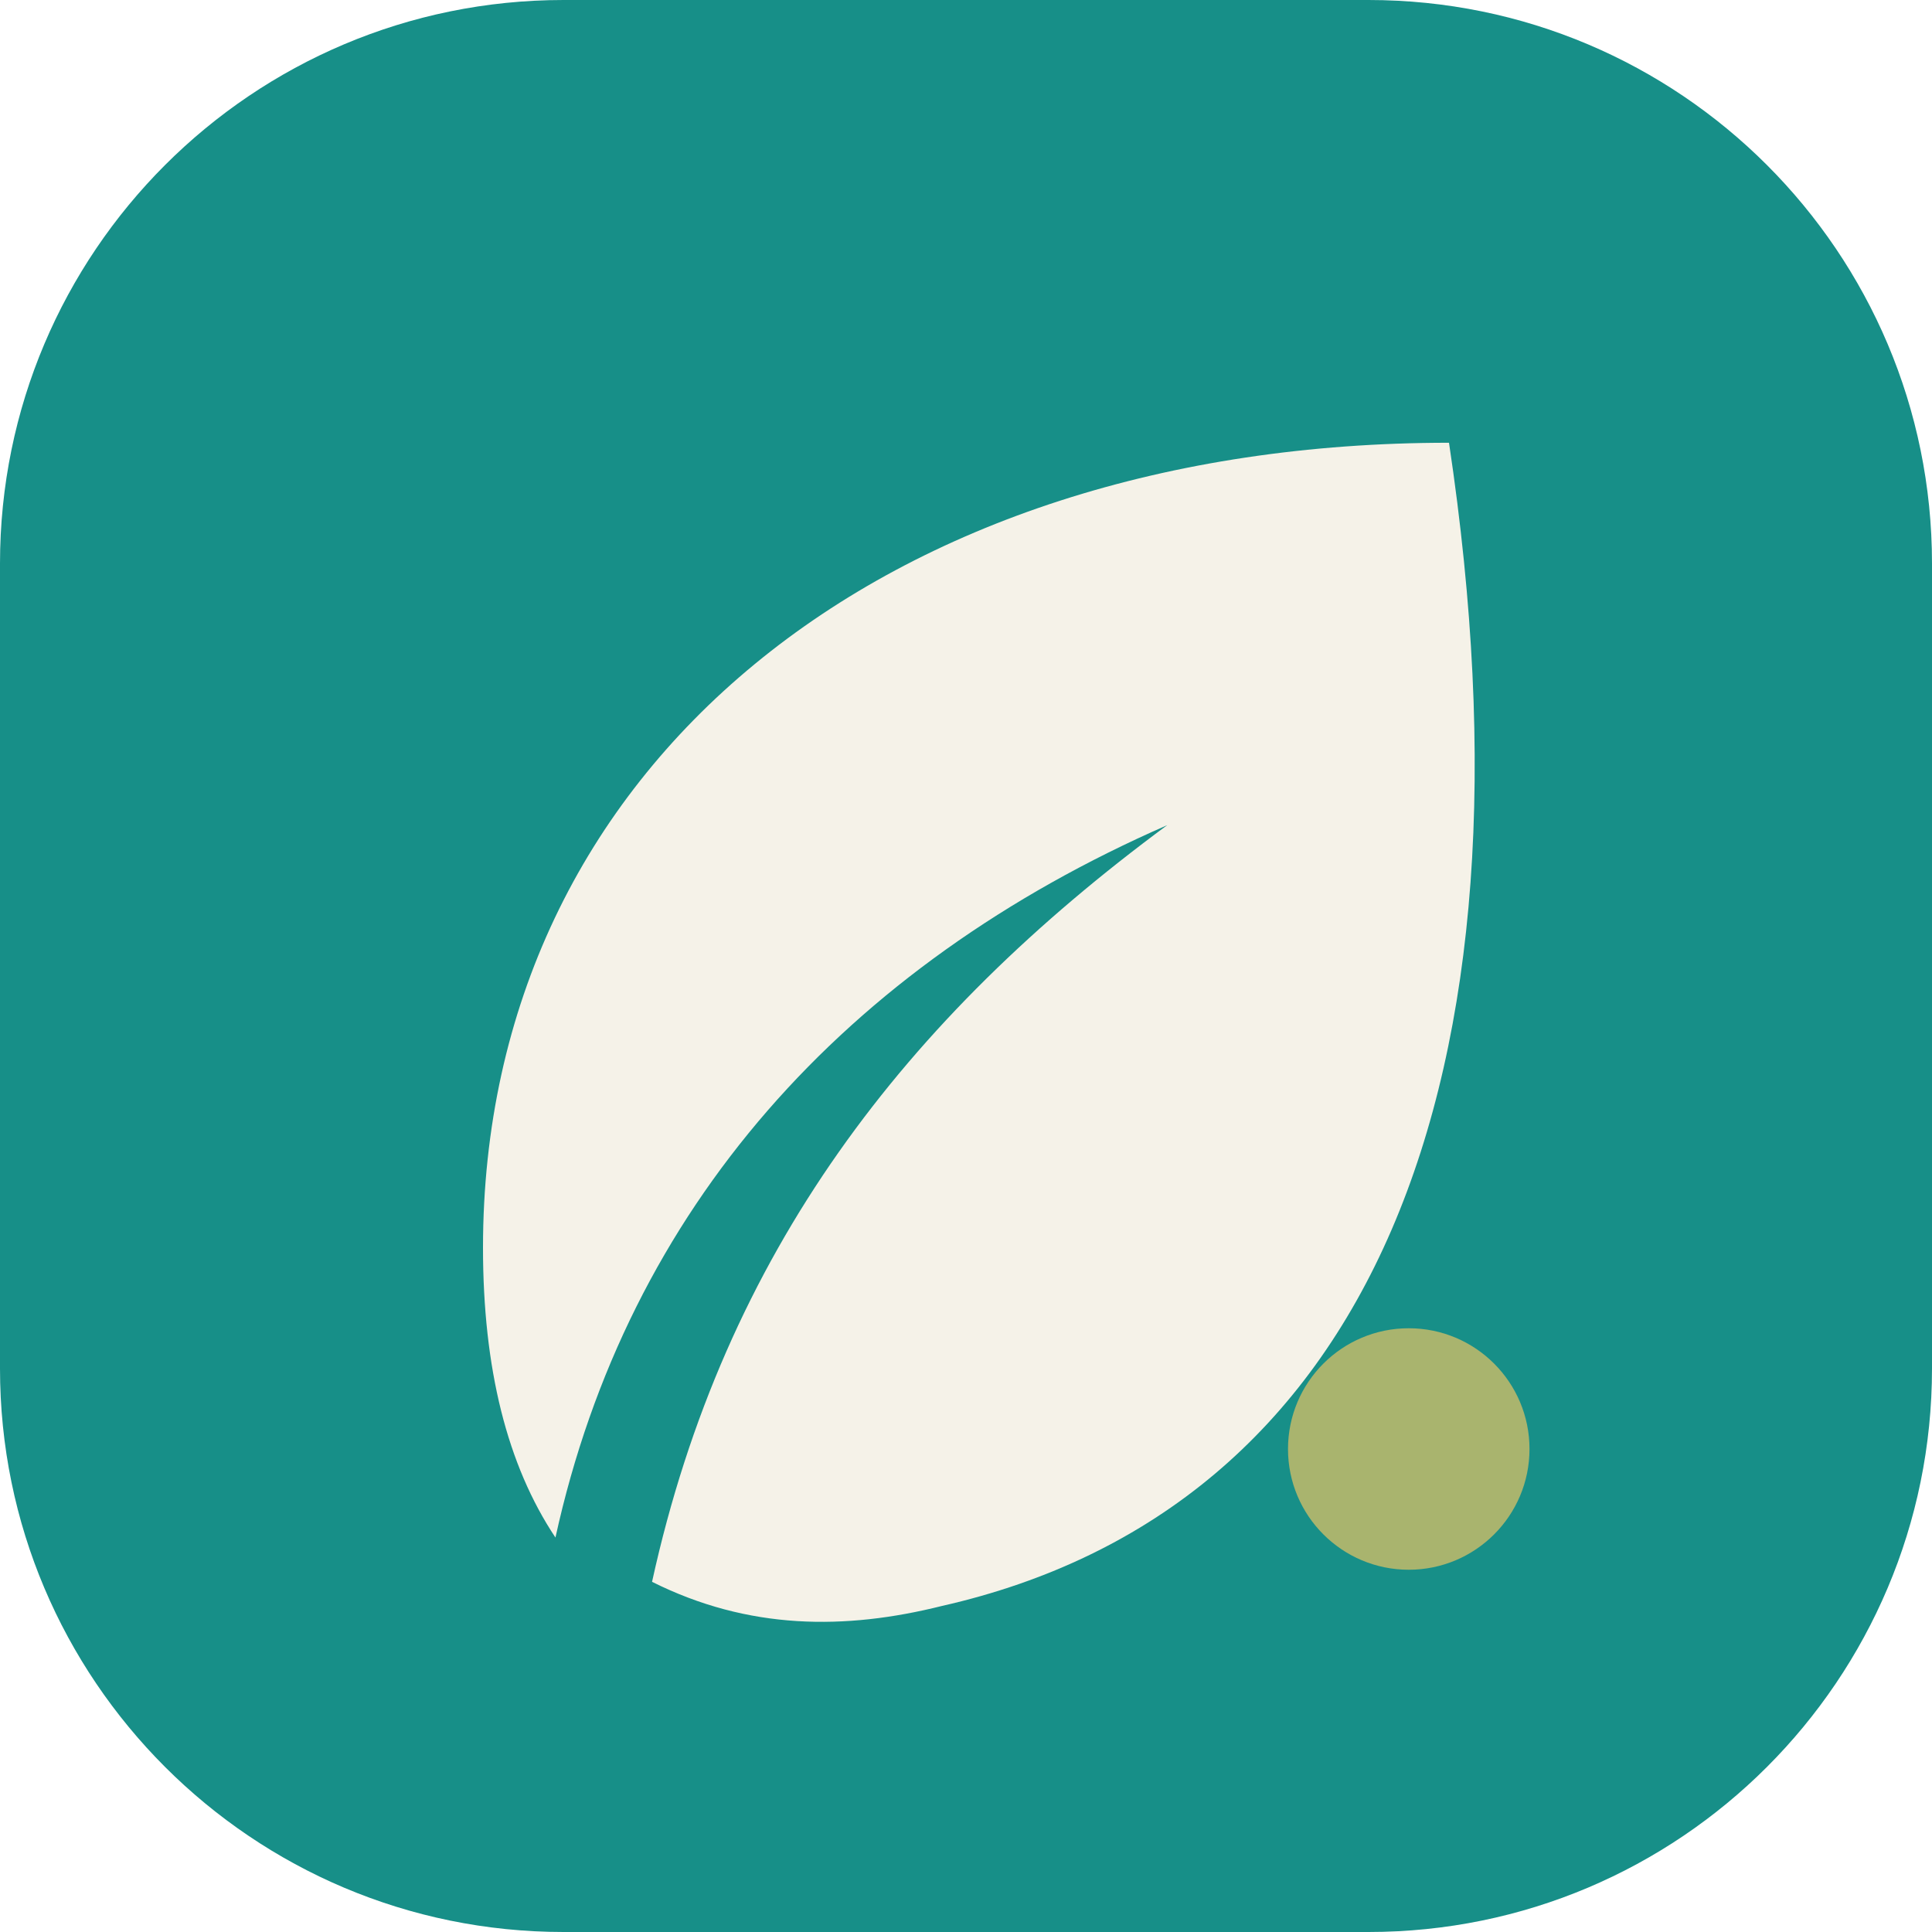
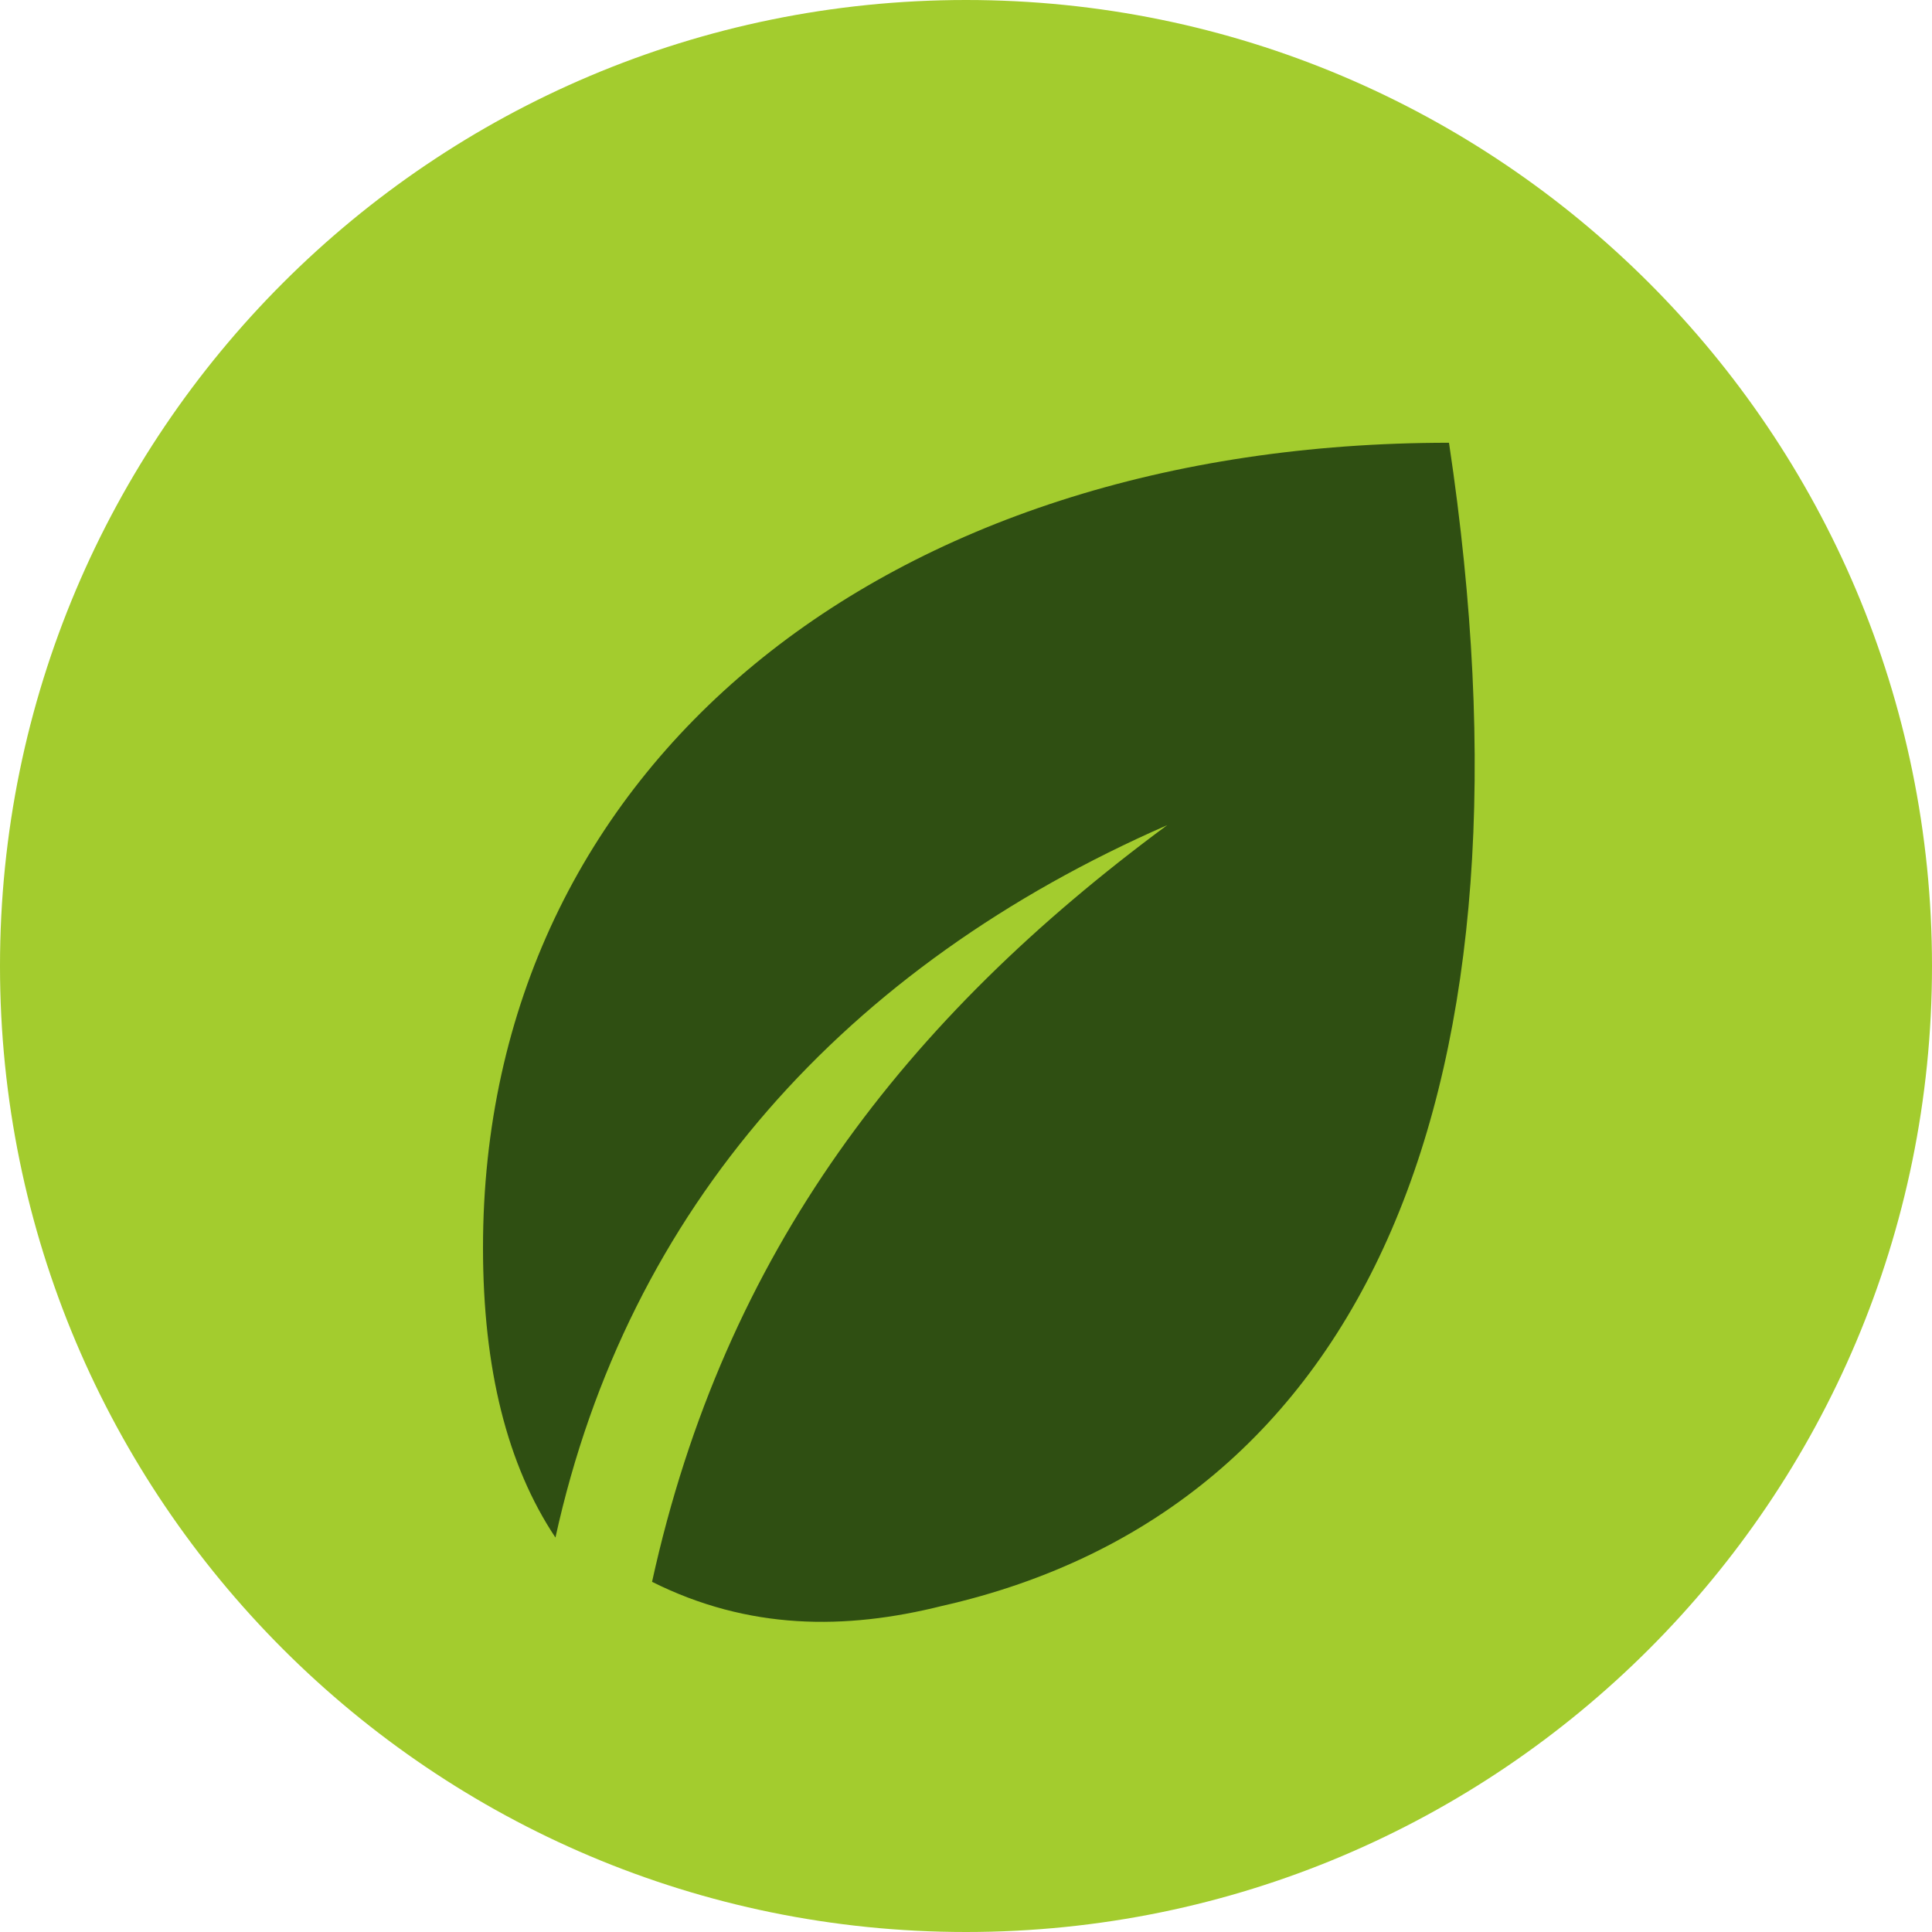
<svg xmlns="http://www.w3.org/2000/svg" viewBox="0 0 48 48" fill="none">
-   <rect width="48" height="48" rx="14" fill="#178f88" />
-   <path d="M36 11c-14 0-24 8-24 20 0 3 .6 5.4 1.8 7.2C15.6 30 21 24 29 20.5c-6.5 4.8-11 10.6-12.8 18.8 2.4 1.2 4.8 1.2 7.2.6C34 37.5 38.4 27 36 11Z" fill="#f5f2e8" />
-   <circle cx="35" cy="36" r="3" fill="#a9b46e" />
+   <circle cx="24" cy="24" r="24" fill="#a3cc2e" />
+   <path d="M36 11c-14 0-24 8-24 20 0 3 .6 5.4 1.8 7.2C15.6 30 21 24 29 20.5c-6.5 4.8-11 10.6-12.8 18.8 2.4 1.2 4.8 1.2 7.2.6C34 37.5 38.4 27 36 11Z" fill="#2f4f12" />
</svg>
